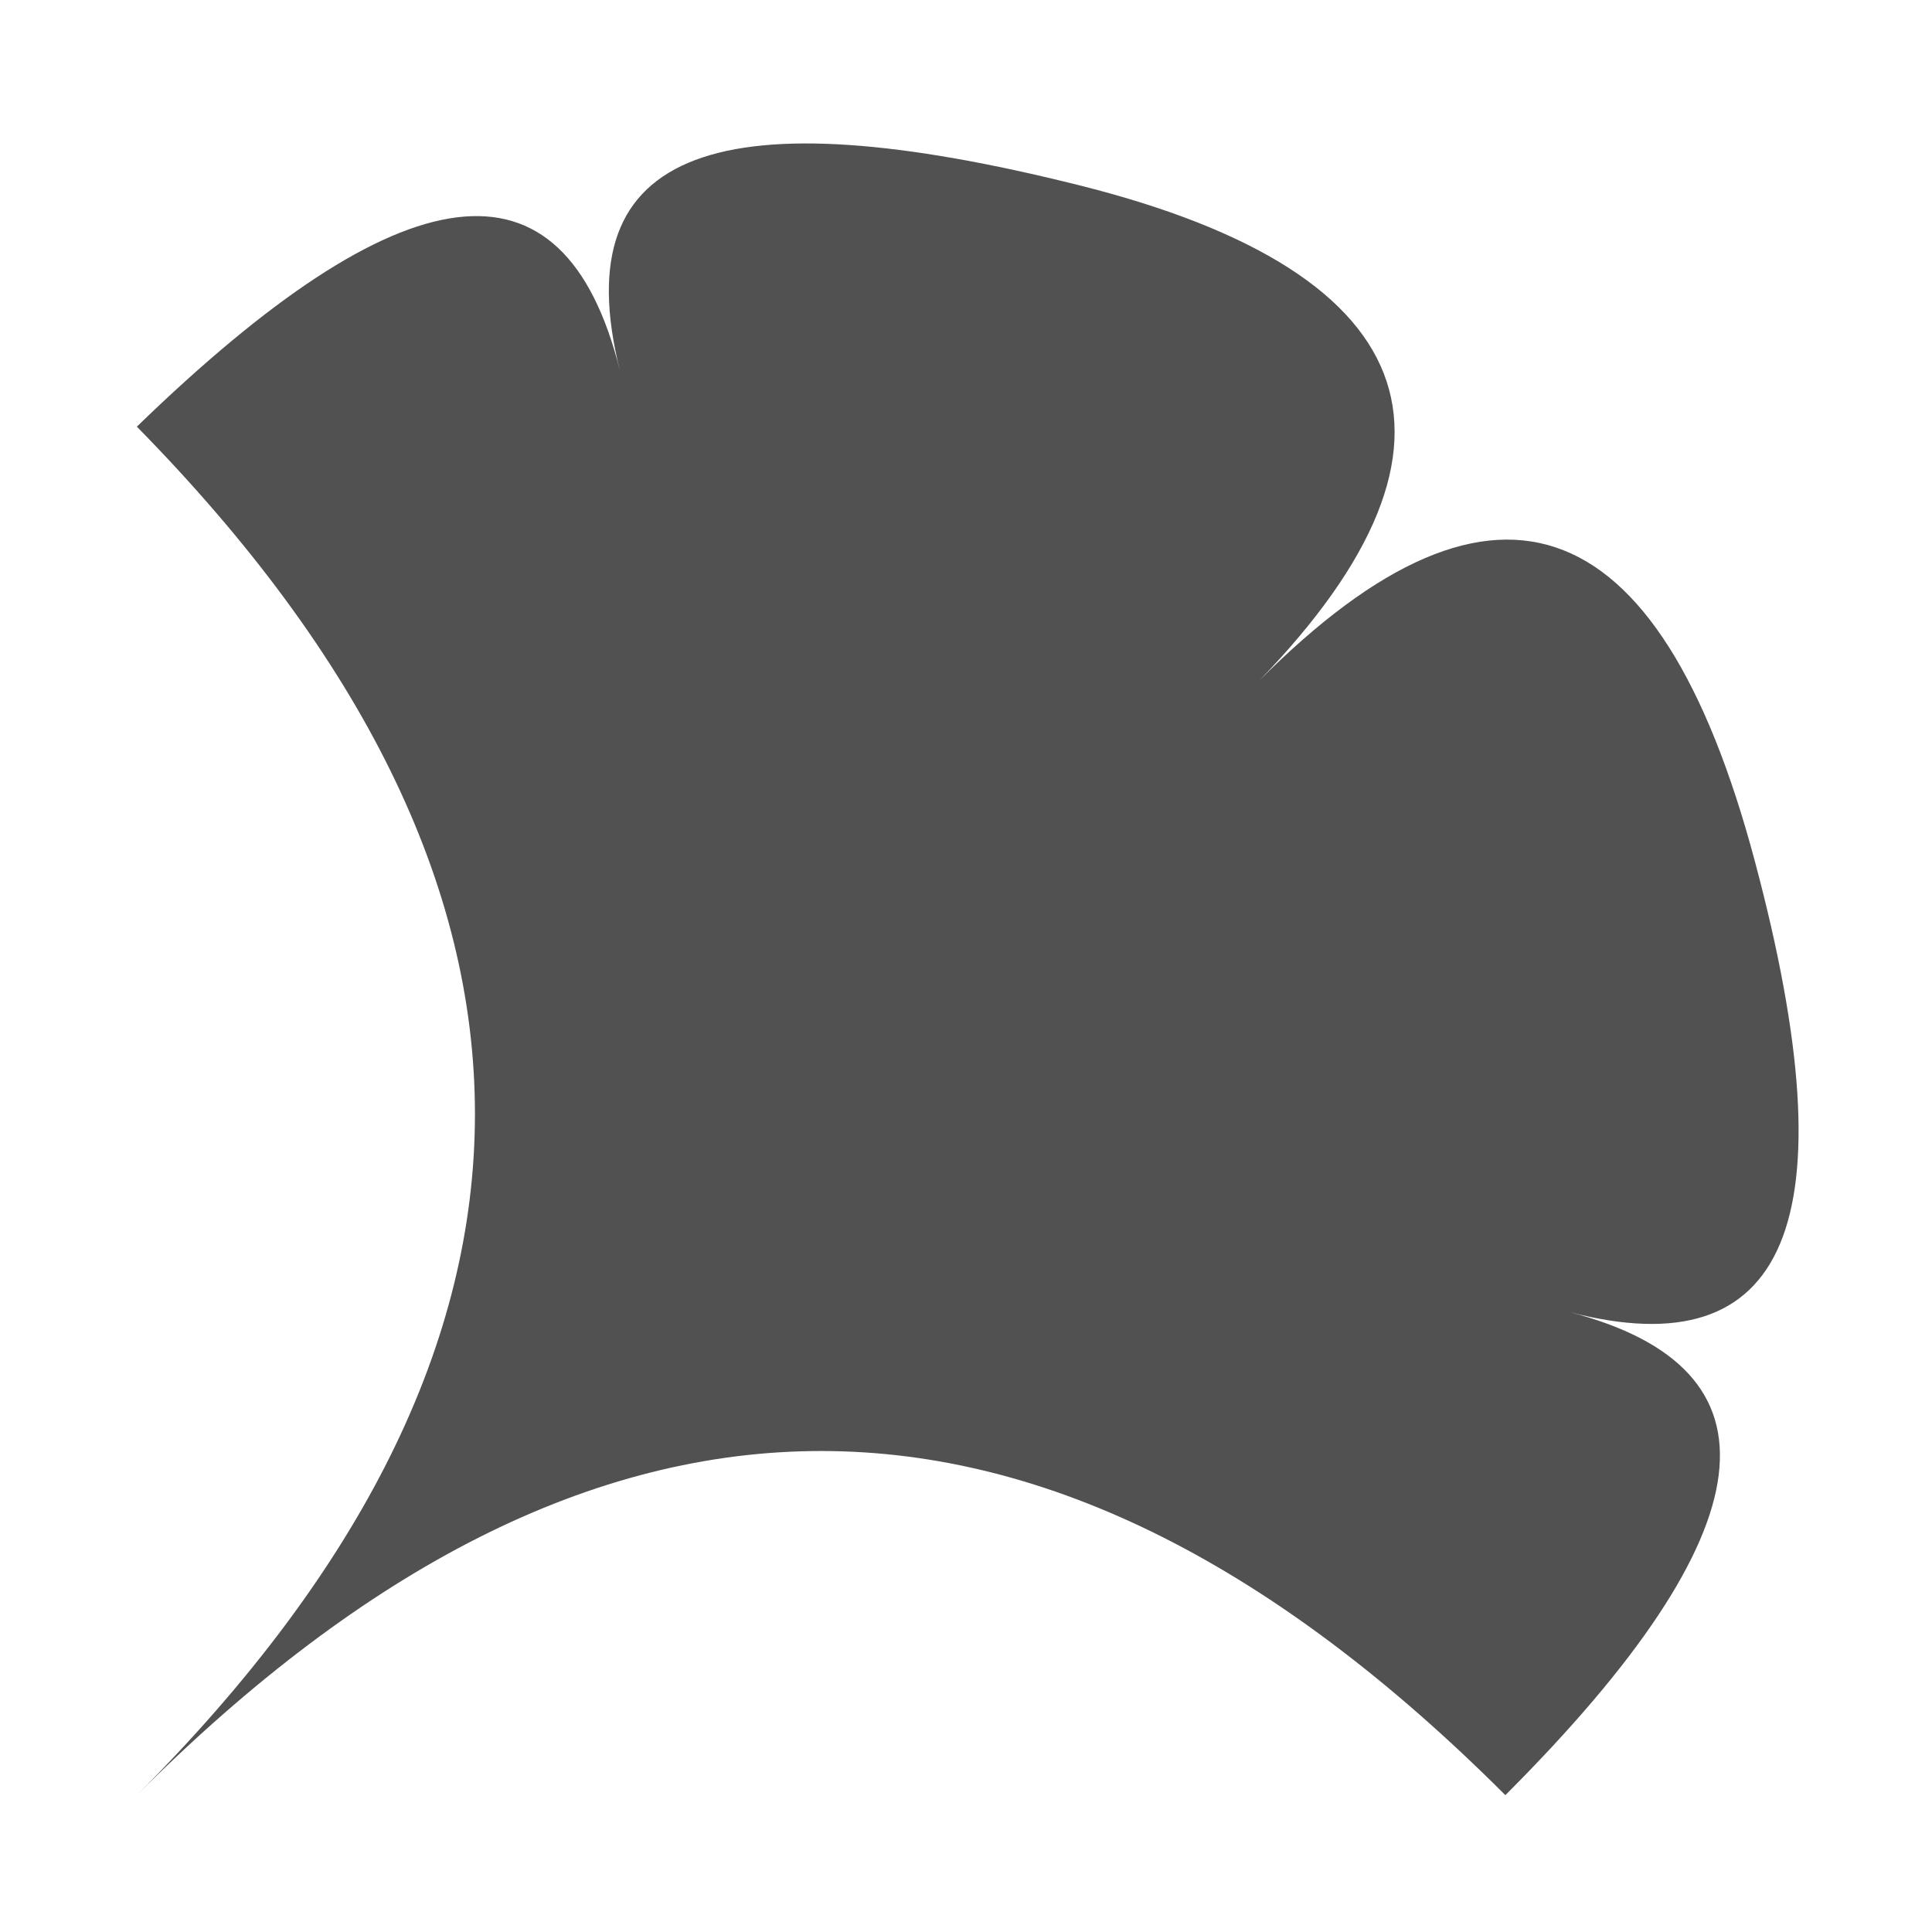
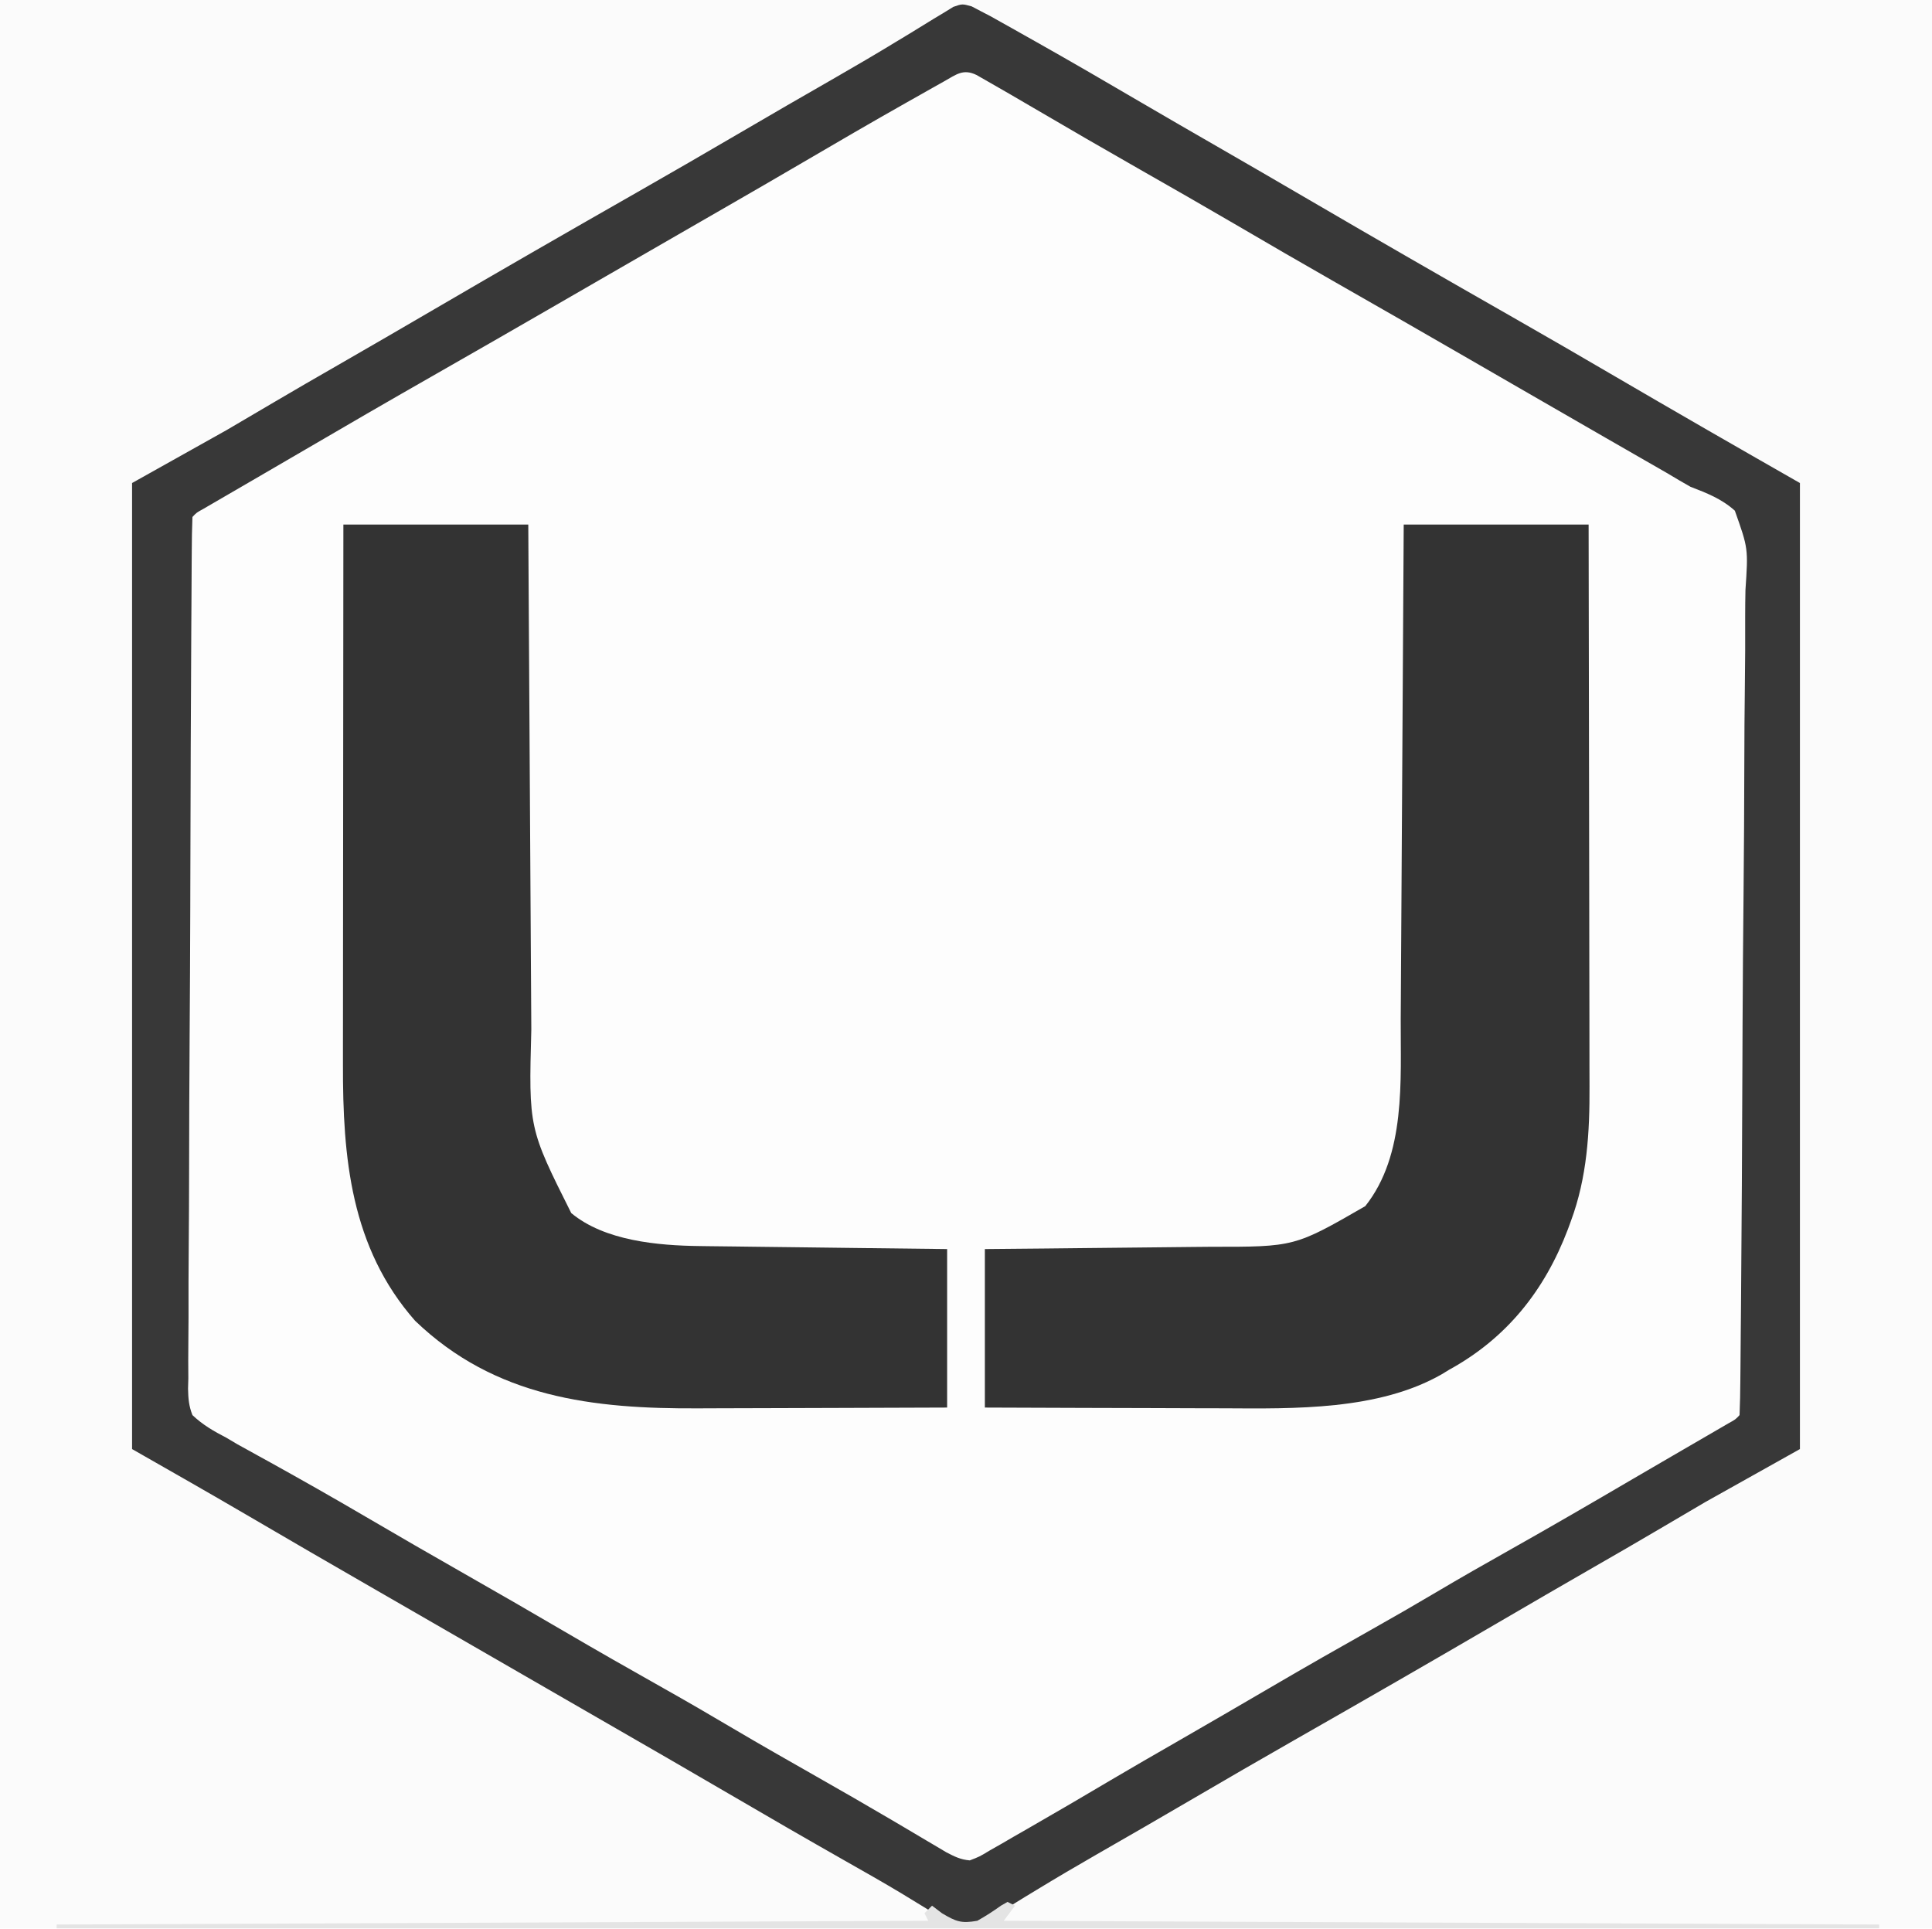
- <svg xmlns="http://www.w3.org/2000/svg" version="1.1" x="0px" y="0px" width="24px" height="24px" viewBox="0 0 24 24">
-   <style type="text/css">
- 	.st0{fill:#515151;}
- </style>
-   <path class="st0" d="M1.7,22.3c5.7-5.7,11.3-5.7,17,0c3.3-3.3,3.5-5.3,0.8-6c2.7,0.7,3.5-1.1,2.3-5.6s-3.3-5.2-6.3-2.1  c3-3,2.3-5.2-2.1-6.3S7,1.8,7.7,4.6C7,1.8,5,2.1,1.7,5.3C7.3,11,7.3,16.7,1.7,22.3" />
+ <svg xmlns="http://www.w3.org/2000/svg" version="1.1" width="512" height="511">
+   <path d="M0 0 C168.96 0 337.92 0 512 0 C512 168.63 512 337.26 512 511 C343.04 511 174.08 511 0 511 C0 342.37 0 173.74 0 0 Z " fill="#FDFDFD" transform="translate(0,0)" />
+   <path d="M0 0 C168.96 0 337.92 0 512 0 C512 168.63 512 337.26 512 511 C343.04 511 174.08 511 0 511 C0 342.37 0 173.74 0 0 Z M250.031 3.754 C248.482 4.653 248.482 4.653 246.902 5.57 C245.218 6.556 245.218 6.556 243.5 7.562 C242.324 8.247 241.149 8.93 239.973 9.613 C237.526 11.035 235.081 12.458 232.637 13.883 C227.102 17.108 221.55 20.302 216 23.5 C213.836 24.749 211.672 25.997 209.508 27.246 C205.149 29.761 200.79 32.274 196.43 34.785 C185.938 40.831 175.455 46.891 165 53 C147.092 63.462 129.114 73.801 111.098 84.076 C102.021 89.255 92.979 94.492 83.959 99.768 C76.445 104.162 68.915 108.526 61.375 112.875 C60.345 113.469 59.315 114.064 58.253 114.676 C50.513 119.137 42.757 123.568 35 128 C35 212.48 35 296.96 35 384 C47.375 390.93 47.375 390.93 60 398 C67.312 402.375 67.312 402.375 70.773 404.48 C76.6 407.987 82.528 411.323 88.438 414.688 C97.36 419.768 106.263 424.878 115.125 430.062 C132.988 440.51 150.927 450.824 168.902 461.076 C177.985 466.258 187.033 471.497 196.059 476.779 C204.478 481.704 212.924 486.581 221.386 491.432 C226.736 494.507 232.053 497.622 237.32 500.836 C238.32 501.442 239.321 502.049 240.351 502.674 C242.232 503.818 244.106 504.973 245.973 506.141 C252.042 509.96 252.042 509.96 259 510 C261.569 508.742 263.85 507.461 266.25 505.938 C267.766 505.011 269.283 504.087 270.801 503.164 C271.629 502.656 272.458 502.149 273.311 501.626 C278.305 498.606 283.376 495.718 288.438 492.812 C290.686 491.517 292.935 490.222 295.184 488.926 C296.313 488.276 297.442 487.625 298.605 486.956 C304.072 483.807 309.536 480.653 315 477.5 C317.167 476.25 319.333 475 321.5 473.75 C322.572 473.131 323.645 472.512 324.75 471.875 C334.5 466.25 334.5 466.25 337.75 464.375 C339.916 463.126 342.081 461.876 344.246 460.627 C349.686 457.488 355.127 454.35 360.57 451.215 C371.022 445.193 381.463 439.153 391.875 433.062 C401.143 427.642 410.455 422.299 419.783 416.984 C428.904 411.786 437.992 406.535 447.045 401.219 C456.983 395.393 466.995 389.717 477 384 C477 299.52 477 215.04 477 128 C468.75 123.38 460.5 118.76 452 114 C447.546 111.396 443.107 108.785 438.688 106.125 C429.49 100.634 420.246 95.237 410.938 89.938 C410.356 89.606 409.774 89.275 409.175 88.934 C406.839 87.604 404.502 86.274 402.165 84.945 C396.055 81.466 389.964 77.954 383.875 74.438 C382.81 73.823 381.745 73.208 380.648 72.574 C378.505 71.336 376.361 70.097 374.218 68.859 C368.813 65.737 363.407 62.619 358 59.5 C355.833 58.25 353.667 57 351.5 55.75 C349.891 54.822 349.891 54.822 348.25 53.875 C345 52 341.75 50.125 338.5 48.25 C337.427 47.631 336.355 47.012 335.25 46.375 C333.084 45.126 330.919 43.876 328.754 42.627 C323.314 39.488 317.873 36.35 312.43 33.215 C299.768 25.919 287.125 18.591 274.508 11.219 C273.619 10.701 272.73 10.182 271.813 9.648 C269.774 8.454 267.74 7.249 265.71 6.039 C264.627 5.397 263.545 4.755 262.43 4.094 C261.44 3.503 260.449 2.912 259.429 2.303 C255.335 0.107 253.859 1.52 250.031 3.754 Z " fill="#FBFBFB" transform="translate(0,0)" />
+   <path d="M0 0 C1.246 0.653 1.246 0.653 2.518 1.319 C3.337 1.745 4.156 2.171 5 2.609 C5.868 3.096 6.737 3.583 7.631 4.085 C8.619 4.638 9.607 5.191 10.625 5.76 C11.683 6.357 12.741 6.954 13.831 7.569 C14.939 8.192 16.048 8.816 17.19 9.458 C26.655 14.796 36.046 20.257 45.42 25.753 C51.769 29.472 58.142 33.148 64.518 36.819 C72.866 41.627 81.2 46.458 89.518 51.319 C107.426 61.781 125.404 72.12 143.42 82.395 C152.497 87.574 161.539 92.811 170.559 98.087 C178.073 102.481 185.603 106.845 193.143 111.194 C194.173 111.788 195.203 112.383 196.265 112.995 C204.005 117.456 211.761 121.887 219.518 126.319 C219.518 210.799 219.518 295.279 219.518 382.319 C211.268 386.939 203.018 391.559 194.518 396.319 C188.28 399.969 188.28 399.969 182.057 403.643 C176.385 407.001 170.668 410.281 164.956 413.569 C156.462 418.461 147.98 423.373 139.518 428.319 C121.61 438.781 103.632 449.12 85.616 459.395 C76.533 464.577 67.485 469.817 58.459 475.098 C50.04 480.024 41.594 484.9 33.132 489.751 C27.782 492.826 22.465 495.941 17.198 499.155 C16.198 499.761 15.197 500.368 14.167 500.993 C12.286 502.137 10.412 503.292 8.545 504.46 C0.466 509.362 0.466 509.362 -4.482 508.319 C-7.009 507.082 -9.247 505.821 -11.607 504.319 C-13.117 503.395 -14.629 502.473 -16.142 501.553 C-16.983 501.04 -17.823 500.526 -18.689 499.997 C-23.492 497.112 -28.37 494.358 -33.242 491.593 C-43.718 485.643 -54.148 479.62 -64.547 473.537 C-75.072 467.382 -85.635 461.296 -96.2 455.21 C-101.629 452.082 -107.055 448.951 -112.482 445.819 C-114.649 444.569 -116.815 443.319 -118.982 442.069 C-125.482 438.319 -125.482 438.319 -131.982 434.569 C-133.055 433.95 -134.127 433.331 -135.232 432.694 C-137.398 431.445 -139.563 430.196 -141.728 428.946 C-147.168 425.807 -152.609 422.669 -158.052 419.534 C-169.531 412.92 -180.999 406.29 -192.426 399.588 C-202.4 393.751 -212.446 388.054 -222.482 382.319 C-222.482 297.839 -222.482 213.359 -222.482 126.319 C-214.232 121.699 -205.982 117.079 -197.482 112.319 C-191.244 108.669 -191.244 108.669 -185.021 104.995 C-179.349 101.638 -173.632 98.357 -167.919 95.069 C-159.425 90.178 -150.944 85.265 -142.482 80.319 C-124.574 69.857 -106.596 59.518 -88.58 49.243 C-79.495 44.06 -70.446 38.819 -61.419 33.538 C-53.047 28.641 -44.655 23.781 -36.239 18.962 C-30.677 15.77 -25.155 12.529 -19.681 9.19 C-18.587 8.53 -17.494 7.87 -16.367 7.19 C-14.279 5.928 -12.201 4.651 -10.132 3.358 C-9.2 2.797 -8.267 2.237 -7.306 1.659 C-6.492 1.157 -5.679 0.656 -4.84 0.139 C-2.482 -0.681 -2.482 -0.681 0 0 Z M-7.302 19.889 C-8.799 20.728 -8.799 20.728 -10.325 21.584 C-11.95 22.505 -11.95 22.505 -13.607 23.444 C-14.729 24.076 -15.851 24.709 -17.008 25.36 C-26.523 30.732 -35.965 36.231 -45.392 41.757 C-51.698 45.451 -58.025 49.108 -64.357 52.757 C-65.437 53.379 -66.517 54.002 -67.63 54.643 C-69.82 55.905 -72.01 57.166 -74.2 58.428 C-78.546 60.932 -82.891 63.439 -87.236 65.946 C-90.487 67.822 -93.738 69.697 -96.99 71.573 C-101.298 74.058 -105.605 76.546 -109.912 79.034 C-120.536 85.171 -131.171 91.289 -141.829 97.368 C-154.078 104.353 -166.277 111.419 -178.445 118.544 C-181.719 120.458 -184.996 122.364 -188.275 124.268 C-189.386 124.915 -190.498 125.561 -191.643 126.227 C-193.789 127.474 -195.935 128.721 -198.083 129.966 C-199.038 130.522 -199.994 131.078 -200.978 131.651 C-201.826 132.143 -202.673 132.635 -203.546 133.143 C-205.416 134.175 -205.416 134.175 -206.482 135.319 C-206.6 138.365 -206.652 141.388 -206.663 144.434 C-206.67 145.403 -206.677 146.371 -206.685 147.369 C-206.707 150.641 -206.723 153.913 -206.738 157.185 C-206.753 159.52 -206.767 161.855 -206.783 164.191 C-206.913 185.522 -206.979 206.853 -207.03 228.184 C-207.037 231.039 -207.045 233.894 -207.052 236.75 C-207.054 237.459 -207.055 238.169 -207.057 238.9 C-207.087 250.393 -207.152 261.887 -207.23 273.38 C-207.31 285.175 -207.356 296.97 -207.369 308.765 C-207.378 315.39 -207.403 322.014 -207.464 328.639 C-207.521 334.871 -207.536 341.102 -207.518 347.335 C-207.519 349.624 -207.535 351.913 -207.568 354.202 C-207.611 357.326 -207.598 360.445 -207.571 363.569 C-207.596 364.477 -207.622 365.385 -207.648 366.32 C-207.59 368.943 -207.443 370.874 -206.482 373.319 C-203.76 375.902 -200.804 377.611 -197.482 379.319 C-196.029 380.182 -196.029 380.182 -194.546 381.063 C-193.275 381.762 -193.275 381.762 -191.978 382.475 C-191.003 383.015 -190.028 383.555 -189.024 384.112 C-187.487 384.957 -187.487 384.957 -185.919 385.819 C-177.448 390.52 -169.026 395.291 -160.669 400.194 C-151.973 405.295 -143.242 410.329 -134.482 415.319 C-125.682 420.332 -116.908 425.387 -108.169 430.507 C-99.368 435.663 -90.512 440.712 -81.622 445.713 C-75.475 449.177 -69.377 452.71 -63.309 456.309 C-55.959 460.655 -48.537 464.872 -41.116 469.095 C-34.549 472.832 -27.996 476.588 -21.486 480.425 C-19.84 481.393 -19.84 481.393 -18.162 482.381 C-16.087 483.605 -14.014 484.833 -11.945 486.066 C-11.018 486.612 -10.092 487.159 -9.138 487.721 C-8.332 488.201 -7.526 488.68 -6.695 489.174 C-4.49 490.315 -2.956 491.107 -0.482 491.319 C2.106 490.326 2.106 490.326 4.78 488.706 C5.807 488.123 6.834 487.539 7.893 486.938 C8.986 486.301 10.079 485.663 11.206 485.007 C12.337 484.359 13.468 483.712 14.634 483.045 C17.937 481.151 21.229 479.239 24.518 477.319 C25.315 476.855 26.113 476.39 26.934 475.912 C30.29 473.953 33.637 471.978 36.979 469.995 C42.651 466.638 48.368 463.357 54.081 460.069 C62.64 455.141 71.182 450.184 79.706 445.194 C88.545 440.021 97.44 434.953 106.366 429.932 C111.952 426.785 117.504 423.59 123.018 420.319 C129.49 416.48 136.022 412.758 142.581 409.069 C153.588 402.874 164.503 396.529 175.401 390.142 C178.707 388.208 182.018 386.282 185.331 384.358 C186.439 383.714 187.548 383.069 188.69 382.405 C190.832 381.16 192.974 379.916 195.117 378.673 C196.073 378.117 197.029 377.56 198.014 376.987 C199.285 376.249 199.285 376.249 200.582 375.496 C202.453 374.464 202.453 374.464 203.518 373.319 C203.645 370.278 203.706 367.259 203.726 364.217 C203.741 362.767 203.741 362.767 203.756 361.287 C203.788 358.019 203.813 354.752 203.838 351.485 C203.859 349.153 203.88 346.821 203.902 344.489 C204.09 323.179 204.192 301.868 204.274 280.557 C204.285 277.704 204.296 274.851 204.308 271.999 C204.312 270.935 204.312 270.935 204.316 269.85 C204.364 258.37 204.46 246.892 204.575 235.412 C204.692 223.629 204.76 211.845 204.782 200.061 C204.795 193.444 204.833 186.828 204.923 180.211 C205.007 173.983 205.031 167.758 205.007 161.529 C205.009 159.244 205.033 156.959 205.081 154.675 C205.822 143.659 205.822 143.659 202.268 133.646 C198.799 130.529 194.853 128.98 190.518 127.319 C188.485 126.174 186.467 125 184.475 123.784 C182.428 122.606 180.38 121.431 178.331 120.257 C176.628 119.278 174.925 118.299 173.222 117.319 C171.474 116.315 169.726 115.311 167.978 114.307 C162.487 111.152 157.003 107.985 151.518 104.819 C149.349 103.568 147.18 102.316 145.01 101.065 C140.702 98.58 136.395 96.093 132.088 93.604 C120.282 86.784 108.458 79.996 96.613 73.242 C87.575 68.086 78.575 62.866 69.596 57.608 C61.345 52.784 53.05 48.04 44.746 43.31 C35.268 37.909 25.827 32.444 16.418 26.923 C12.115 24.4 7.805 21.888 3.467 19.425 C2.753 19.017 2.038 18.61 1.302 18.191 C-2.234 16.463 -4.076 18.074 -7.302 19.889 Z " fill="#383838" transform="translate(257.4819,1.680908)" />
+   <path d="M0 0 C16.17 0 32.34 0 49 0 C49.025 4.375 49.05 8.749 49.076 13.256 C49.16 27.745 49.248 42.233 49.339 56.722 C49.394 65.502 49.448 74.283 49.497 83.063 C49.54 90.722 49.587 98.382 49.637 106.041 C49.663 110.091 49.688 114.14 49.709 118.19 C49.729 122.014 49.753 125.838 49.78 129.662 C49.79 131.054 49.797 132.446 49.803 133.838 C49.109 159.945 49.109 159.945 60.387 182.461 C69.275 189.849 83.403 191.071 94.496 191.205 C95.209 191.215 95.922 191.225 96.657 191.235 C98.988 191.267 101.32 191.292 103.652 191.316 C105.279 191.337 106.906 191.358 108.532 191.379 C112.795 191.434 117.058 191.484 121.321 191.532 C126.445 191.592 131.57 191.658 136.694 191.723 C144.463 191.82 152.231 191.909 160 192 C160 205.86 160 219.72 160 234 C140.008 234.08 140.008 234.08 131.375 234.098 C125.523 234.11 119.671 234.123 113.819 234.151 C109.093 234.173 104.366 234.185 99.639 234.19 C97.851 234.193 96.063 234.201 94.274 234.211 C66.153 234.376 40.212 231.395 19 211 C1.919 191.58 -0.177 167.742 -0.114 143.042 C-0.113 141.474 -0.113 139.905 -0.114 138.337 C-0.114 134.117 -0.108 129.897 -0.101 125.677 C-0.095 121.252 -0.095 116.828 -0.093 112.404 C-0.09 104.043 -0.082 95.681 -0.072 87.32 C-0.061 77.794 -0.055 68.268 -0.05 58.742 C-0.04 39.161 -0.022 19.581 0 0 Z " fill="#333333" transform="translate(91,139)" />
+   <path d="M0 0 C16.17 0 32.34 0 49 0 C49.045 21.028 49.082 42.056 49.104 63.084 C49.114 72.849 49.128 82.613 49.151 92.378 C49.171 100.894 49.184 109.409 49.188 117.924 C49.191 122.429 49.197 126.934 49.211 131.439 C49.225 135.688 49.229 139.937 49.226 144.186 C49.227 145.737 49.231 147.287 49.238 148.838 C49.296 161.077 48.6 172.992 44.312 184.562 C44.05 185.28 43.787 185.998 43.516 186.737 C37.361 202.962 27.291 215.623 12 224 C11.056 224.578 11.056 224.578 10.094 225.168 C-6.661 234.758 -29.004 234.309 -47.719 234.195 C-49.557 234.192 -51.395 234.189 -53.233 234.187 C-58.013 234.179 -62.794 234.16 -67.574 234.137 C-73.341 234.113 -79.107 234.104 -84.874 234.092 C-93.582 234.073 -102.291 234.035 -111 234 C-111 220.14 -111 206.28 -111 192 C-105.725 191.951 -100.45 191.902 -95.016 191.852 C-91.652 191.816 -88.289 191.78 -84.926 191.742 C-79.6 191.682 -74.275 191.624 -68.949 191.578 C-64.65 191.541 -60.351 191.495 -56.052 191.442 C-54.421 191.424 -52.79 191.408 -51.158 191.397 C-28.918 191.414 -28.918 191.414 -10.188 180.625 C0.656 166.962 -0.867 147.328 -0.795 130.895 C-0.785 129.454 -0.775 128.014 -0.765 126.573 C-0.738 122.714 -0.717 118.856 -0.697 114.997 C-0.675 110.946 -0.647 106.894 -0.621 102.842 C-0.571 95.193 -0.526 87.543 -0.483 79.894 C-0.433 71.175 -0.378 62.457 -0.323 53.739 C-0.21 35.826 -0.103 17.913 0 0 Z " fill="#333333" transform="translate(372,139)" />
+   <path d="M0 0 C0.99 0.495 0.99 0.495 2 1 C1.01 2.32 0.02 3.64 -1 5 C113.84 5.495 113.84 5.495 231 6 C231 6.33 231 6.66 231 7 C71.61 7 -87.78 7 -252 7 C-252 6.67 -252 6.34 -252 6 C-137.655 5.505 -137.655 5.505 -21 5 C-21.33 4.34 -21.66 3.68 -22 3 C-21.34 2.34 -20.68 1.68 -20 1 C-19.134 1.66 -18.267 2.32 -17.375 3 C-13.616 5.228 -12.261 5.767 -8 5 C-5.81 3.778 -3.774 2.455 -1.734 0.996 C-1.162 0.667 -0.59 0.339 0 0 Z " fill="#E4E4E4" transform="translate(267,504)" />
</svg>
